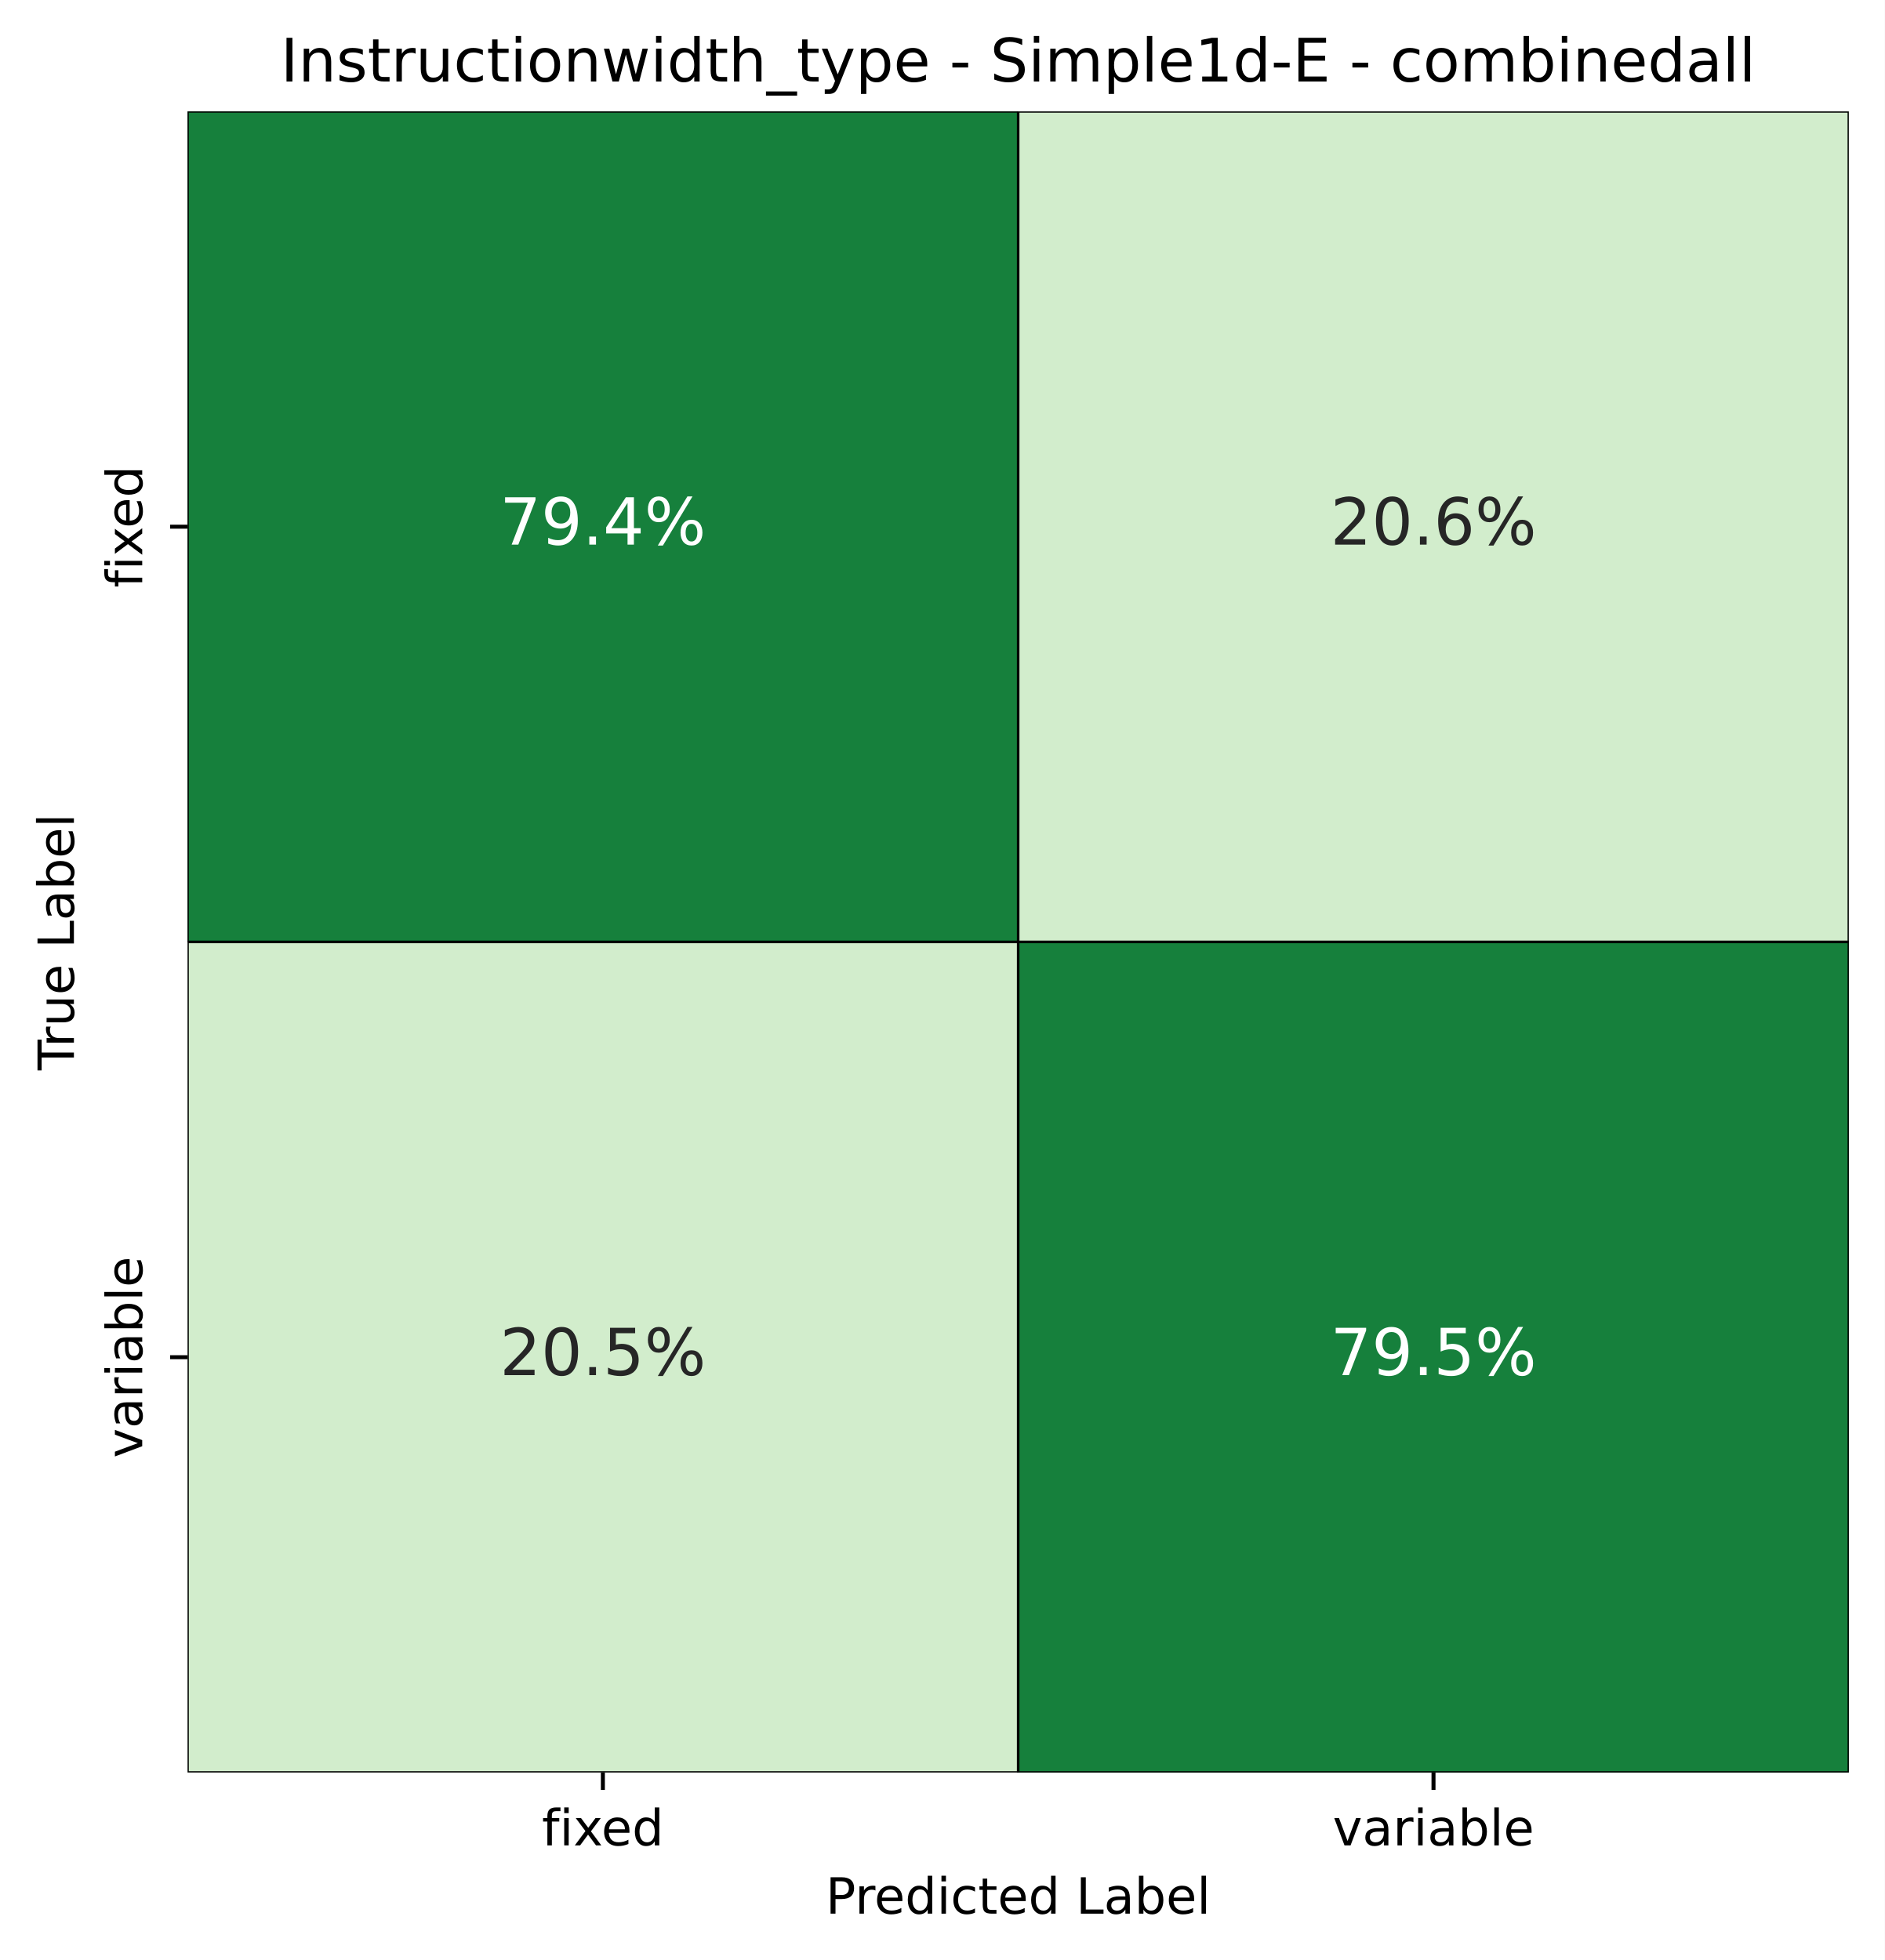
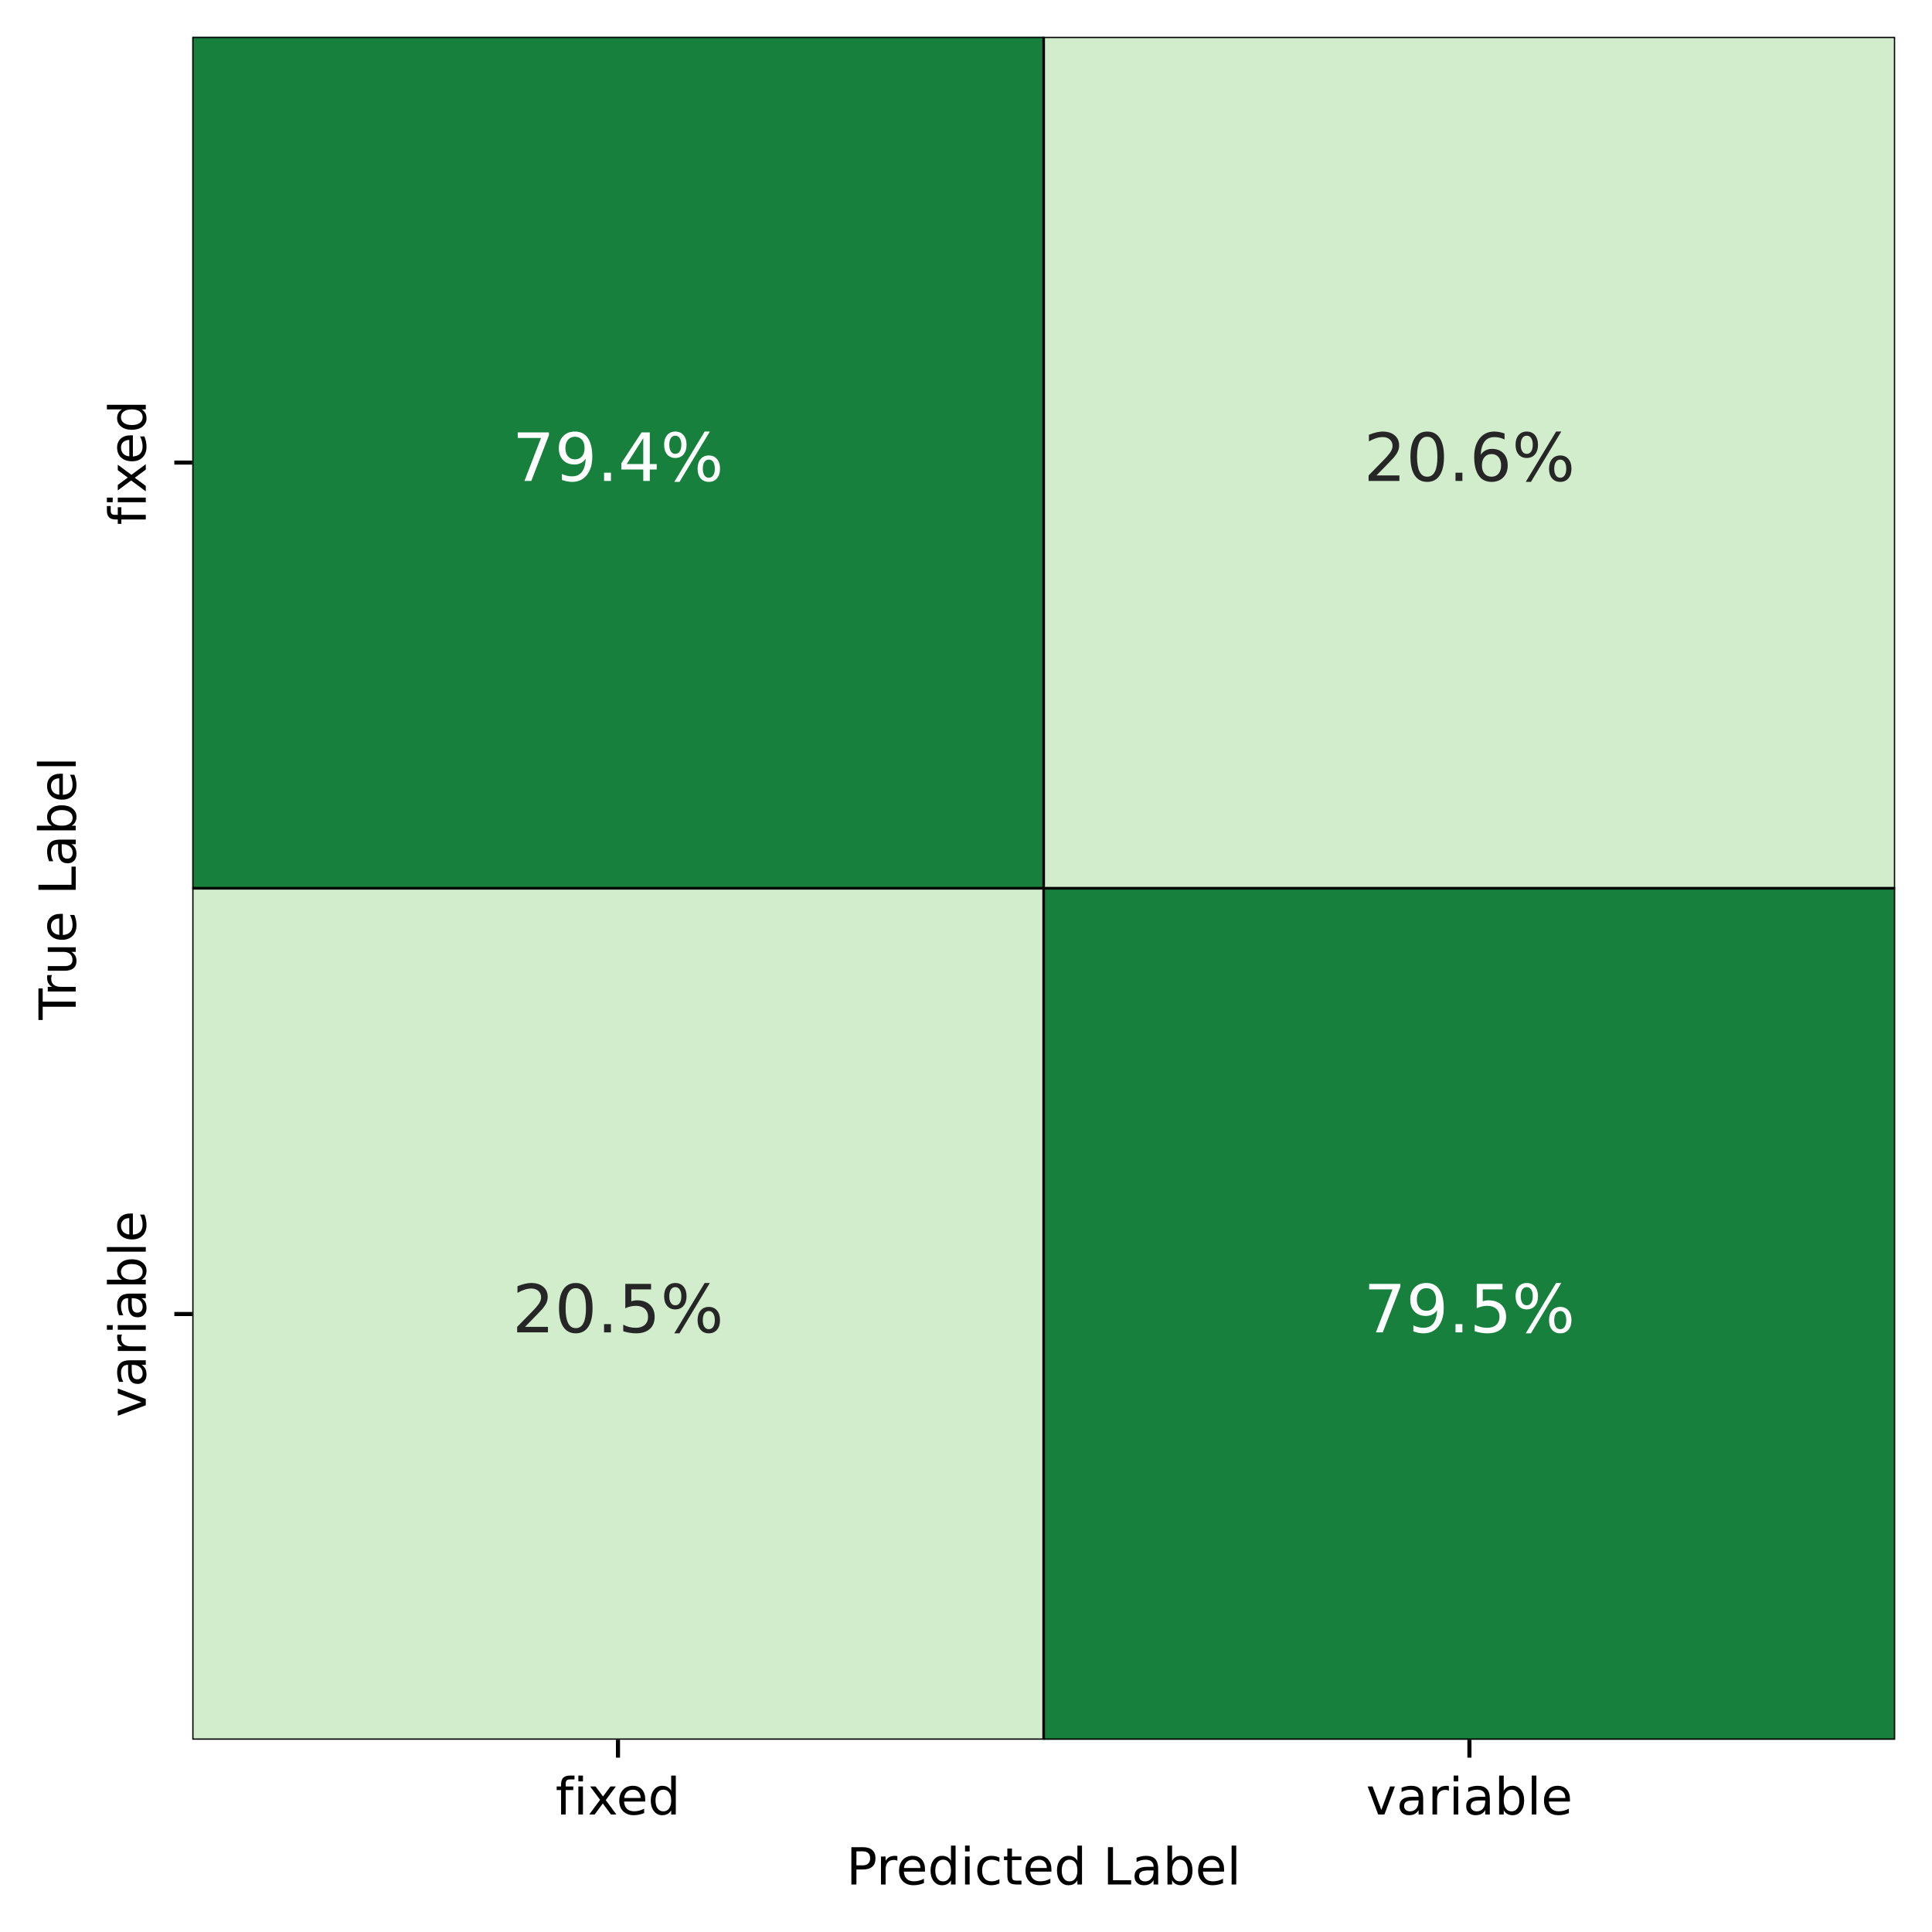
- <svg xmlns="http://www.w3.org/2000/svg" xmlns:xlink="http://www.w3.org/1999/xlink" width="377.396pt" height="392.514pt" viewBox="0 0 377.396 392.514" version="1.1">
+ <svg xmlns="http://www.w3.org/2000/svg" xmlns:xlink="http://www.w3.org/1999/xlink" width="377.396pt" height="377.396pt" viewBox="0 0 377.396 377.396" version="1.1">
  <defs>
    <style type="text/css">*{stroke-linejoin: round; stroke-linecap: butt}</style>
  </defs>
  <g id="figure_1">
    <g id="patch_1">
-       <path d="M 0 392.514  L 377.396 392.514  L 377.396 0  L 0 0  z " style="fill: #ffffff" />
+       <path d="M 0 377.396  L 377.396 377.396  L 377.396 0  L 0 0  z " style="fill: #ffffff" />
    </g>
    <g id="axes_1">
      <g id="patch_2">
-         <path d="M 37.556 354.958  L 370.196 354.958  L 370.196 22.318  L 37.556 22.318  z " style="fill: #ffffff" />
+         <path d="M 37.556 339.84  L 370.196 339.84  L 370.196 7.2  L 37.556 7.2  z " style="fill: #ffffff" />
      </g>
      <g id="QuadMesh_1">
-         <path d="M 37.556 22.318  L 203.876 22.318  L 203.876 188.638  L 37.556 188.638  L 37.556 22.318  " clip-path="url(#p9da621e6c6)" style="fill: #16803c; stroke: #000000; stroke-width: 0.5" />
-         <path d="M 203.876 22.318  L 370.196 22.318  L 370.196 188.638  L 203.876 188.638  L 203.876 22.318  " clip-path="url(#p9da621e6c6)" style="fill: #d2edcc; stroke: #000000; stroke-width: 0.5" />
-         <path d="M 37.556 188.638  L 203.876 188.638  L 203.876 354.958  L 37.556 354.958  L 37.556 188.638  " clip-path="url(#p9da621e6c6)" style="fill: #d2edcc; stroke: #000000; stroke-width: 0.5" />
-         <path d="M 203.876 188.638  L 370.196 188.638  L 370.196 354.958  L 203.876 354.958  L 203.876 188.638  " clip-path="url(#p9da621e6c6)" style="fill: #16803c; stroke: #000000; stroke-width: 0.5" />
+         <path d="M 37.556 7.2  L 203.876 7.2  L 203.876 173.52  L 37.556 173.52  L 37.556 7.2  " clip-path="url(#p66733bc1c4)" style="fill: #16803c; stroke: #000000; stroke-width: 0.5" />
+         <path d="M 203.876 7.2  L 370.196 7.2  L 370.196 173.52  L 203.876 173.52  L 203.876 7.2  " clip-path="url(#p66733bc1c4)" style="fill: #d2edcc; stroke: #000000; stroke-width: 0.5" />
+         <path d="M 37.556 173.52  L 203.876 173.52  L 203.876 339.84  L 37.556 339.84  L 37.556 173.52  " clip-path="url(#p66733bc1c4)" style="fill: #d2edcc; stroke: #000000; stroke-width: 0.5" />
+         <path d="M 203.876 173.52  L 370.196 173.52  L 370.196 339.84  L 203.876 339.84  L 203.876 173.52  " clip-path="url(#p66733bc1c4)" style="fill: #16803c; stroke: #000000; stroke-width: 0.5" />
      </g>
      <g id="matplotlib.axis_1">
        <g id="xtick_1">
          <g id="line2d_1">
            <defs>
-               <path id="m1233bf8396" d="M 0 0  L 0 3.5  " style="stroke: #000000; stroke-width: 0.8" />
-             </defs>
-             <g>
-               <use xlink:href="#m1233bf8396" x="120.716" y="354.958" style="stroke: #000000; stroke-width: 0.8" />
+               <path id="m4d73d36d7b" d="M 0 0  L 0 3.5  " style="stroke: #000000; stroke-width: 0.8" />
+             </defs>
+             <g>
+               <use xlink:href="#m4d73d36d7b" x="120.716" y="339.84" style="stroke: #000000; stroke-width: 0.8" />
            </g>
          </g>
          <g id="text_1">
-             <g transform="translate(108.5131 369.5566) scale(0.1 -0.1)">
+             <g transform="translate(108.5131 354.4384) scale(0.1 -0.1)">
              <defs>
                <path id="DejaVuSans-66" d="M 2375 4863  L 2375 4384  L 1825 4384  Q 1516 4384 1395 4259  Q 1275 4134 1275 3809  L 1275 3500  L 2222 3500  L 2222 3053  L 1275 3053  L 1275 0  L 697 0  L 697 3053  L 147 3053  L 147 3500  L 697 3500  L 697 3744  Q 697 4328 969 4595  Q 1241 4863 1831 4863  L 2375 4863  z " transform="scale(0.015625)" />
                <path id="DejaVuSans-69" d="M 603 3500  L 1178 3500  L 1178 0  L 603 0  L 603 3500  z M 603 4863  L 1178 4863  L 1178 4134  L 603 4134  L 603 4863  z " transform="scale(0.015625)" />
                <path id="DejaVuSans-78" d="M 3513 3500  L 2247 1797  L 3578 0  L 2900 0  L 1881 1375  L 863 0  L 184 0  L 1544 1831  L 300 3500  L 978 3500  L 1906 2253  L 2834 3500  L 3513 3500  z " transform="scale(0.015625)" />
                <path id="DejaVuSans-65" d="M 3597 1894  L 3597 1613  L 953 1613  Q 991 1019 1311 708  Q 1631 397 2203 397  Q 2534 397 2845 478  Q 3156 559 3463 722  L 3463 178  Q 3153 47 2828 -22  Q 2503 -91 2169 -91  Q 1331 -91 842 396  Q 353 884 353 1716  Q 353 2575 817 3079  Q 1281 3584 2069 3584  Q 2775 3584 3186 3129  Q 3597 2675 3597 1894  z M 3022 2063  Q 3016 2534 2758 2815  Q 2500 3097 2075 3097  Q 1594 3097 1305 2825  Q 1016 2553 972 2059  L 3022 2063  z " transform="scale(0.015625)" />
                <path id="DejaVuSans-64" d="M 2906 2969  L 2906 4863  L 3481 4863  L 3481 0  L 2906 0  L 2906 525  Q 2725 213 2448 61  Q 2172 -91 1784 -91  Q 1150 -91 751 415  Q 353 922 353 1747  Q 353 2572 751 3078  Q 1150 3584 1784 3584  Q 2172 3584 2448 3432  Q 2725 3281 2906 2969  z M 947 1747  Q 947 1113 1208 752  Q 1469 391 1925 391  Q 2381 391 2643 752  Q 2906 1113 2906 1747  Q 2906 2381 2643 2742  Q 2381 3103 1925 3103  Q 1469 3103 1208 2742  Q 947 2381 947 1747  z " transform="scale(0.015625)" />
              </defs>
              <use xlink:href="#DejaVuSans-66" />
              <use xlink:href="#DejaVuSans-69" transform="translate(35.20508 0)" />
              <use xlink:href="#DejaVuSans-78" transform="translate(62.98828 0)" />
              <use xlink:href="#DejaVuSans-65" transform="translate(119.043 0)" />
              <use xlink:href="#DejaVuSans-64" transform="translate(180.5664 0)" />
            </g>
          </g>
        </g>
        <g id="xtick_2">
          <g id="line2d_2">
            <g>
-               <use xlink:href="#m1233bf8396" x="287.036" y="354.958" style="stroke: #000000; stroke-width: 0.8" />
+               <use xlink:href="#m4d73d36d7b" x="287.036" y="339.84" style="stroke: #000000; stroke-width: 0.8" />
            </g>
          </g>
          <g id="text_2">
-             <g transform="translate(266.8644 369.5566) scale(0.1 -0.1)">
+             <g transform="translate(266.8644 354.4384) scale(0.1 -0.1)">
              <defs>
                <path id="DejaVuSans-76" d="M 191 3500  L 800 3500  L 1894 563  L 2988 3500  L 3597 3500  L 2284 0  L 1503 0  L 191 3500  z " transform="scale(0.015625)" />
                <path id="DejaVuSans-61" d="M 2194 1759  Q 1497 1759 1228 1600  Q 959 1441 959 1056  Q 959 750 1161 570  Q 1363 391 1709 391  Q 2188 391 2477 730  Q 2766 1069 2766 1631  L 2766 1759  L 2194 1759  z M 3341 1997  L 3341 0  L 2766 0  L 2766 531  Q 2569 213 2275 61  Q 1981 -91 1556 -91  Q 1019 -91 701 211  Q 384 513 384 1019  Q 384 1609 779 1909  Q 1175 2209 1959 2209  L 2766 2209  L 2766 2266  Q 2766 2663 2505 2880  Q 2244 3097 1772 3097  Q 1472 3097 1187 3025  Q 903 2953 641 2809  L 641 3341  Q 956 3463 1253 3523  Q 1550 3584 1831 3584  Q 2591 3584 2966 3190  Q 3341 2797 3341 1997  z " transform="scale(0.015625)" />
                <path id="DejaVuSans-72" d="M 2631 2963  Q 2534 3019 2420 3045  Q 2306 3072 2169 3072  Q 1681 3072 1420 2755  Q 1159 2438 1159 1844  L 1159 0  L 581 0  L 581 3500  L 1159 3500  L 1159 2956  Q 1341 3275 1631 3429  Q 1922 3584 2338 3584  Q 2397 3584 2469 3576  Q 2541 3569 2628 3553  L 2631 2963  z " transform="scale(0.015625)" />
                <path id="DejaVuSans-62" d="M 3116 1747  Q 3116 2381 2855 2742  Q 2594 3103 2138 3103  Q 1681 3103 1420 2742  Q 1159 2381 1159 1747  Q 1159 1113 1420 752  Q 1681 391 2138 391  Q 2594 391 2855 752  Q 3116 1113 3116 1747  z M 1159 2969  Q 1341 3281 1617 3432  Q 1894 3584 2278 3584  Q 2916 3584 3314 3078  Q 3713 2572 3713 1747  Q 3713 922 3314 415  Q 2916 -91 2278 -91  Q 1894 -91 1617 61  Q 1341 213 1159 525  L 1159 0  L 581 0  L 581 4863  L 1159 4863  L 1159 2969  z " transform="scale(0.015625)" />
                <path id="DejaVuSans-6c" d="M 603 4863  L 1178 4863  L 1178 0  L 603 0  L 603 4863  z " transform="scale(0.015625)" />
              </defs>
              <use xlink:href="#DejaVuSans-76" />
              <use xlink:href="#DejaVuSans-61" transform="translate(59.17969 0)" />
              <use xlink:href="#DejaVuSans-72" transform="translate(120.459 0)" />
              <use xlink:href="#DejaVuSans-69" transform="translate(161.5723 0)" />
              <use xlink:href="#DejaVuSans-61" transform="translate(189.3555 0)" />
              <use xlink:href="#DejaVuSans-62" transform="translate(250.6348 0)" />
              <use xlink:href="#DejaVuSans-6c" transform="translate(314.1113 0)" />
              <use xlink:href="#DejaVuSans-65" transform="translate(341.8945 0)" />
            </g>
          </g>
        </g>
        <g id="text_3">
-           <g transform="translate(165.327 383.2347) scale(0.1 -0.1)">
+           <g transform="translate(165.327 368.1166) scale(0.1 -0.1)">
            <defs>
              <path id="DejaVuSans-50" d="M 1259 4147  L 1259 2394  L 2053 2394  Q 2494 2394 2734 2622  Q 2975 2850 2975 3272  Q 2975 3691 2734 3919  Q 2494 4147 2053 4147  L 1259 4147  z M 628 4666  L 2053 4666  Q 2838 4666 3239 4311  Q 3641 3956 3641 3272  Q 3641 2581 3239 2228  Q 2838 1875 2053 1875  L 1259 1875  L 1259 0  L 628 0  L 628 4666  z " transform="scale(0.015625)" />
              <path id="DejaVuSans-63" d="M 3122 3366  L 3122 2828  Q 2878 2963 2633 3030  Q 2388 3097 2138 3097  Q 1578 3097 1268 2742  Q 959 2388 959 1747  Q 959 1106 1268 751  Q 1578 397 2138 397  Q 2388 397 2633 464  Q 2878 531 3122 666  L 3122 134  Q 2881 22 2623 -34  Q 2366 -91 2075 -91  Q 1284 -91 818 406  Q 353 903 353 1747  Q 353 2603 823 3093  Q 1294 3584 2113 3584  Q 2378 3584 2631 3529  Q 2884 3475 3122 3366  z " transform="scale(0.015625)" />
              <path id="DejaVuSans-74" d="M 1172 4494  L 1172 3500  L 2356 3500  L 2356 3053  L 1172 3053  L 1172 1153  Q 1172 725 1289 603  Q 1406 481 1766 481  L 2356 481  L 2356 0  L 1766 0  Q 1100 0 847 248  Q 594 497 594 1153  L 594 3053  L 172 3053  L 172 3500  L 594 3500  L 594 4494  L 1172 4494  z " transform="scale(0.015625)" />
              <path id="DejaVuSans-20" transform="scale(0.015625)" />
              <path id="DejaVuSans-4c" d="M 628 4666  L 1259 4666  L 1259 531  L 3531 531  L 3531 0  L 628 0  L 628 4666  z " transform="scale(0.015625)" />
            </defs>
            <use xlink:href="#DejaVuSans-50" />
            <use xlink:href="#DejaVuSans-72" transform="translate(58.55273 0)" />
            <use xlink:href="#DejaVuSans-65" transform="translate(97.41602 0)" />
            <use xlink:href="#DejaVuSans-64" transform="translate(158.9395 0)" />
            <use xlink:href="#DejaVuSans-69" transform="translate(222.416 0)" />
            <use xlink:href="#DejaVuSans-63" transform="translate(250.1992 0)" />
            <use xlink:href="#DejaVuSans-74" transform="translate(305.1797 0)" />
            <use xlink:href="#DejaVuSans-65" transform="translate(344.3887 0)" />
            <use xlink:href="#DejaVuSans-64" transform="translate(405.9121 0)" />
            <use xlink:href="#DejaVuSans-20" transform="translate(469.3887 0)" />
            <use xlink:href="#DejaVuSans-4c" transform="translate(501.1758 0)" />
            <use xlink:href="#DejaVuSans-61" transform="translate(556.8887 0)" />
            <use xlink:href="#DejaVuSans-62" transform="translate(618.168 0)" />
            <use xlink:href="#DejaVuSans-65" transform="translate(681.6445 0)" />
            <use xlink:href="#DejaVuSans-6c" transform="translate(743.168 0)" />
          </g>
        </g>
      </g>
      <g id="matplotlib.axis_2">
        <g id="ytick_1">
          <g id="line2d_3">
            <defs>
-               <path id="mabc02770b7" d="M 0 0  L -3.5 0  " style="stroke: #000000; stroke-width: 0.8" />
-             </defs>
-             <g>
-               <use xlink:href="#mabc02770b7" x="37.556" y="105.478" style="stroke: #000000; stroke-width: 0.8" />
+               <path id="mac56600d0c" d="M 0 0  L -3.5 0  " style="stroke: #000000; stroke-width: 0.8" />
+             </defs>
+             <g>
+               <use xlink:href="#mac56600d0c" x="37.556" y="90.36" style="stroke: #000000; stroke-width: 0.8" />
            </g>
          </g>
          <g id="text_4">
-             <g transform="translate(28.47656 117.6813) rotate(-90) scale(0.1 -0.1)">
+             <g transform="translate(28.47656 102.5631) rotate(-90) scale(0.1 -0.1)">
              <use xlink:href="#DejaVuSans-66" />
              <use xlink:href="#DejaVuSans-69" transform="translate(35.20508 0)" />
              <use xlink:href="#DejaVuSans-78" transform="translate(62.98828 0)" />
              <use xlink:href="#DejaVuSans-65" transform="translate(119.043 0)" />
              <use xlink:href="#DejaVuSans-64" transform="translate(180.5664 0)" />
            </g>
          </g>
        </g>
        <g id="ytick_2">
          <g id="line2d_4">
            <g>
-               <use xlink:href="#mabc02770b7" x="37.556" y="271.798" style="stroke: #000000; stroke-width: 0.8" />
+               <use xlink:href="#mac56600d0c" x="37.556" y="256.68" style="stroke: #000000; stroke-width: 0.8" />
            </g>
          </g>
          <g id="text_5">
-             <g transform="translate(28.47656 291.97) rotate(-90) scale(0.1 -0.1)">
+             <g transform="translate(28.47656 276.8519) rotate(-90) scale(0.1 -0.1)">
              <use xlink:href="#DejaVuSans-76" />
              <use xlink:href="#DejaVuSans-61" transform="translate(59.17969 0)" />
              <use xlink:href="#DejaVuSans-72" transform="translate(120.459 0)" />
              <use xlink:href="#DejaVuSans-69" transform="translate(161.5723 0)" />
              <use xlink:href="#DejaVuSans-61" transform="translate(189.3555 0)" />
              <use xlink:href="#DejaVuSans-62" transform="translate(250.6348 0)" />
              <use xlink:href="#DejaVuSans-6c" transform="translate(314.1113 0)" />
              <use xlink:href="#DejaVuSans-65" transform="translate(341.8945 0)" />
            </g>
          </g>
        </g>
        <g id="text_6">
-           <g transform="translate(14.79844 214.3342) rotate(-90) scale(0.1 -0.1)">
+           <g transform="translate(14.79844 199.2161) rotate(-90) scale(0.1 -0.1)">
            <defs>
              <path id="DejaVuSans-54" d="M -19 4666  L 3928 4666  L 3928 4134  L 2272 4134  L 2272 0  L 1638 0  L 1638 4134  L -19 4134  L -19 4666  z " transform="scale(0.015625)" />
              <path id="DejaVuSans-75" d="M 544 1381  L 544 3500  L 1119 3500  L 1119 1403  Q 1119 906 1312 657  Q 1506 409 1894 409  Q 2359 409 2629 706  Q 2900 1003 2900 1516  L 2900 3500  L 3475 3500  L 3475 0  L 2900 0  L 2900 538  Q 2691 219 2414 64  Q 2138 -91 1772 -91  Q 1169 -91 856 284  Q 544 659 544 1381  z M 1991 3584  L 1991 3584  z " transform="scale(0.015625)" />
            </defs>
            <use xlink:href="#DejaVuSans-54" />
            <use xlink:href="#DejaVuSans-72" transform="translate(46.33398 0)" />
            <use xlink:href="#DejaVuSans-75" transform="translate(87.44727 0)" />
            <use xlink:href="#DejaVuSans-65" transform="translate(150.8262 0)" />
            <use xlink:href="#DejaVuSans-20" transform="translate(212.3496 0)" />
            <use xlink:href="#DejaVuSans-4c" transform="translate(244.1367 0)" />
            <use xlink:href="#DejaVuSans-61" transform="translate(299.8496 0)" />
            <use xlink:href="#DejaVuSans-62" transform="translate(361.1289 0)" />
            <use xlink:href="#DejaVuSans-65" transform="translate(424.6055 0)" />
            <use xlink:href="#DejaVuSans-6c" transform="translate(486.1289 0)" />
          </g>
        </g>
      </g>
      <g id="text_7">
-         <g style="fill: #ffffff" transform="translate(100.0676 109.0653) scale(0.13 -0.13)">
+         <g style="fill: #ffffff" transform="translate(100.0676 93.94719) scale(0.13 -0.13)">
          <defs>
            <path id="DejaVuSans-37" d="M 525 4666  L 3525 4666  L 3525 4397  L 1831 0  L 1172 0  L 2766 4134  L 525 4134  L 525 4666  z " transform="scale(0.015625)" />
            <path id="DejaVuSans-39" d="M 703 97  L 703 672  Q 941 559 1184 500  Q 1428 441 1663 441  Q 2288 441 2617 861  Q 2947 1281 2994 2138  Q 2813 1869 2534 1725  Q 2256 1581 1919 1581  Q 1219 1581 811 2004  Q 403 2428 403 3163  Q 403 3881 828 4315  Q 1253 4750 1959 4750  Q 2769 4750 3195 4129  Q 3622 3509 3622 2328  Q 3622 1225 3098 567  Q 2575 -91 1691 -91  Q 1453 -91 1209 -44  Q 966 3 703 97  z M 1959 2075  Q 2384 2075 2632 2365  Q 2881 2656 2881 3163  Q 2881 3666 2632 3958  Q 2384 4250 1959 4250  Q 1534 4250 1286 3958  Q 1038 3666 1038 3163  Q 1038 2656 1286 2365  Q 1534 2075 1959 2075  z " transform="scale(0.015625)" />
            <path id="DejaVuSans-2e" d="M 684 794  L 1344 794  L 1344 0  L 684 0  L 684 794  z " transform="scale(0.015625)" />
            <path id="DejaVuSans-34" d="M 2419 4116  L 825 1625  L 2419 1625  L 2419 4116  z M 2253 4666  L 3047 4666  L 3047 1625  L 3713 1625  L 3713 1100  L 3047 1100  L 3047 0  L 2419 0  L 2419 1100  L 313 1100  L 313 1709  L 2253 4666  z " transform="scale(0.015625)" />
            <path id="DejaVuSans-25" d="M 4653 2053  Q 4381 2053 4226 1822  Q 4072 1591 4072 1178  Q 4072 772 4226 539  Q 4381 306 4653 306  Q 4919 306 5073 539  Q 5228 772 5228 1178  Q 5228 1588 5073 1820  Q 4919 2053 4653 2053  z M 4653 2450  Q 5147 2450 5437 2106  Q 5728 1763 5728 1178  Q 5728 594 5436 251  Q 5144 -91 4653 -91  Q 4153 -91 3862 251  Q 3572 594 3572 1178  Q 3572 1766 3864 2108  Q 4156 2450 4653 2450  z M 1428 4353  Q 1159 4353 1004 4120  Q 850 3888 850 3481  Q 850 3069 1003 2837  Q 1156 2606 1428 2606  Q 1700 2606 1854 2837  Q 2009 3069 2009 3481  Q 2009 3884 1853 4118  Q 1697 4353 1428 4353  z M 4250 4750  L 4750 4750  L 1831 -91  L 1331 -91  L 4250 4750  z M 1428 4750  Q 1922 4750 2215 4408  Q 2509 4066 2509 3481  Q 2509 2891 2217 2550  Q 1925 2209 1428 2209  Q 931 2209 642 2551  Q 353 2894 353 3481  Q 353 4063 643 4406  Q 934 4750 1428 4750  z " transform="scale(0.015625)" />
          </defs>
          <use xlink:href="#DejaVuSans-37" />
          <use xlink:href="#DejaVuSans-39" transform="translate(63.62305 0)" />
          <use xlink:href="#DejaVuSans-2e" transform="translate(127.2461 0)" />
          <use xlink:href="#DejaVuSans-34" transform="translate(159.0332 0)" />
          <use xlink:href="#DejaVuSans-25" transform="translate(222.6562 0)" />
        </g>
      </g>
      <g id="text_8">
-         <g style="fill: #262626" transform="translate(266.3876 109.0653) scale(0.13 -0.13)">
+         <g style="fill: #262626" transform="translate(266.3876 93.94719) scale(0.13 -0.13)">
          <defs>
            <path id="DejaVuSans-32" d="M 1228 531  L 3431 531  L 3431 0  L 469 0  L 469 531  Q 828 903 1448 1529  Q 2069 2156 2228 2338  Q 2531 2678 2651 2914  Q 2772 3150 2772 3378  Q 2772 3750 2511 3984  Q 2250 4219 1831 4219  Q 1534 4219 1204 4116  Q 875 4013 500 3803  L 500 4441  Q 881 4594 1212 4672  Q 1544 4750 1819 4750  Q 2544 4750 2975 4387  Q 3406 4025 3406 3419  Q 3406 3131 3298 2873  Q 3191 2616 2906 2266  Q 2828 2175 2409 1742  Q 1991 1309 1228 531  z " transform="scale(0.015625)" />
            <path id="DejaVuSans-30" d="M 2034 4250  Q 1547 4250 1301 3770  Q 1056 3291 1056 2328  Q 1056 1369 1301 889  Q 1547 409 2034 409  Q 2525 409 2770 889  Q 3016 1369 3016 2328  Q 3016 3291 2770 3770  Q 2525 4250 2034 4250  z M 2034 4750  Q 2819 4750 3233 4129  Q 3647 3509 3647 2328  Q 3647 1150 3233 529  Q 2819 -91 2034 -91  Q 1250 -91 836 529  Q 422 1150 422 2328  Q 422 3509 836 4129  Q 1250 4750 2034 4750  z " transform="scale(0.015625)" />
            <path id="DejaVuSans-36" d="M 2113 2584  Q 1688 2584 1439 2293  Q 1191 2003 1191 1497  Q 1191 994 1439 701  Q 1688 409 2113 409  Q 2538 409 2786 701  Q 3034 994 3034 1497  Q 3034 2003 2786 2293  Q 2538 2584 2113 2584  z M 3366 4563  L 3366 3988  Q 3128 4100 2886 4159  Q 2644 4219 2406 4219  Q 1781 4219 1451 3797  Q 1122 3375 1075 2522  Q 1259 2794 1537 2939  Q 1816 3084 2150 3084  Q 2853 3084 3261 2657  Q 3669 2231 3669 1497  Q 3669 778 3244 343  Q 2819 -91 2113 -91  Q 1303 -91 875 529  Q 447 1150 447 2328  Q 447 3434 972 4092  Q 1497 4750 2381 4750  Q 2619 4750 2861 4703  Q 3103 4656 3366 4563  z " transform="scale(0.015625)" />
          </defs>
          <use xlink:href="#DejaVuSans-32" />
          <use xlink:href="#DejaVuSans-30" transform="translate(63.62305 0)" />
          <use xlink:href="#DejaVuSans-2e" transform="translate(127.2461 0)" />
          <use xlink:href="#DejaVuSans-36" transform="translate(159.0332 0)" />
          <use xlink:href="#DejaVuSans-25" transform="translate(222.6562 0)" />
        </g>
      </g>
      <g id="text_9">
-         <g style="fill: #262626" transform="translate(100.0676 275.3853) scale(0.13 -0.13)">
+         <g style="fill: #262626" transform="translate(100.0676 260.2672) scale(0.13 -0.13)">
          <defs>
            <path id="DejaVuSans-35" d="M 691 4666  L 3169 4666  L 3169 4134  L 1269 4134  L 1269 2991  Q 1406 3038 1543 3061  Q 1681 3084 1819 3084  Q 2600 3084 3056 2656  Q 3513 2228 3513 1497  Q 3513 744 3044 326  Q 2575 -91 1722 -91  Q 1428 -91 1123 -41  Q 819 9 494 109  L 494 744  Q 775 591 1075 516  Q 1375 441 1709 441  Q 2250 441 2565 725  Q 2881 1009 2881 1497  Q 2881 1984 2565 2268  Q 2250 2553 1709 2553  Q 1456 2553 1204 2497  Q 953 2441 691 2322  L 691 4666  z " transform="scale(0.015625)" />
          </defs>
          <use xlink:href="#DejaVuSans-32" />
          <use xlink:href="#DejaVuSans-30" transform="translate(63.62305 0)" />
          <use xlink:href="#DejaVuSans-2e" transform="translate(127.2461 0)" />
          <use xlink:href="#DejaVuSans-35" transform="translate(159.0332 0)" />
          <use xlink:href="#DejaVuSans-25" transform="translate(222.6562 0)" />
        </g>
      </g>
      <g id="text_10">
-         <g style="fill: #ffffff" transform="translate(266.3876 275.3853) scale(0.13 -0.13)">
+         <g style="fill: #ffffff" transform="translate(266.3876 260.2672) scale(0.13 -0.13)">
          <use xlink:href="#DejaVuSans-37" />
          <use xlink:href="#DejaVuSans-39" transform="translate(63.62305 0)" />
          <use xlink:href="#DejaVuSans-2e" transform="translate(127.2461 0)" />
          <use xlink:href="#DejaVuSans-35" transform="translate(159.0332 0)" />
          <use xlink:href="#DejaVuSans-25" transform="translate(222.6562 0)" />
-         </g>
-       </g>
-       <g id="text_11">
-         <g transform="translate(56.19094 16.31812) scale(0.12 -0.12)">
-           <defs>
-             <path id="DejaVuSans-49" d="M 628 4666  L 1259 4666  L 1259 0  L 628 0  L 628 4666  z " transform="scale(0.015625)" />
-             <path id="DejaVuSans-6e" d="M 3513 2113  L 3513 0  L 2938 0  L 2938 2094  Q 2938 2591 2744 2837  Q 2550 3084 2163 3084  Q 1697 3084 1428 2787  Q 1159 2491 1159 1978  L 1159 0  L 581 0  L 581 3500  L 1159 3500  L 1159 2956  Q 1366 3272 1645 3428  Q 1925 3584 2291 3584  Q 2894 3584 3203 3211  Q 3513 2838 3513 2113  z " transform="scale(0.015625)" />
-             <path id="DejaVuSans-73" d="M 2834 3397  L 2834 2853  Q 2591 2978 2328 3040  Q 2066 3103 1784 3103  Q 1356 3103 1142 2972  Q 928 2841 928 2578  Q 928 2378 1081 2264  Q 1234 2150 1697 2047  L 1894 2003  Q 2506 1872 2764 1633  Q 3022 1394 3022 966  Q 3022 478 2636 193  Q 2250 -91 1575 -91  Q 1294 -91 989 -36  Q 684 19 347 128  L 347 722  Q 666 556 975 473  Q 1284 391 1588 391  Q 1994 391 2212 530  Q 2431 669 2431 922  Q 2431 1156 2273 1281  Q 2116 1406 1581 1522  L 1381 1569  Q 847 1681 609 1914  Q 372 2147 372 2553  Q 372 3047 722 3315  Q 1072 3584 1716 3584  Q 2034 3584 2315 3537  Q 2597 3491 2834 3397  z " transform="scale(0.015625)" />
-             <path id="DejaVuSans-6f" d="M 1959 3097  Q 1497 3097 1228 2736  Q 959 2375 959 1747  Q 959 1119 1226 758  Q 1494 397 1959 397  Q 2419 397 2687 759  Q 2956 1122 2956 1747  Q 2956 2369 2687 2733  Q 2419 3097 1959 3097  z M 1959 3584  Q 2709 3584 3137 3096  Q 3566 2609 3566 1747  Q 3566 888 3137 398  Q 2709 -91 1959 -91  Q 1206 -91 779 398  Q 353 888 353 1747  Q 353 2609 779 3096  Q 1206 3584 1959 3584  z " transform="scale(0.015625)" />
-             <path id="DejaVuSans-77" d="M 269 3500  L 844 3500  L 1563 769  L 2278 3500  L 2956 3500  L 3675 769  L 4391 3500  L 4966 3500  L 4050 0  L 3372 0  L 2619 2869  L 1863 0  L 1184 0  L 269 3500  z " transform="scale(0.015625)" />
-             <path id="DejaVuSans-68" d="M 3513 2113  L 3513 0  L 2938 0  L 2938 2094  Q 2938 2591 2744 2837  Q 2550 3084 2163 3084  Q 1697 3084 1428 2787  Q 1159 2491 1159 1978  L 1159 0  L 581 0  L 581 4863  L 1159 4863  L 1159 2956  Q 1366 3272 1645 3428  Q 1925 3584 2291 3584  Q 2894 3584 3203 3211  Q 3513 2838 3513 2113  z " transform="scale(0.015625)" />
-             <path id="DejaVuSans-5f" d="M 3263 -1063  L 3263 -1509  L -63 -1509  L -63 -1063  L 3263 -1063  z " transform="scale(0.015625)" />
-             <path id="DejaVuSans-79" d="M 2059 -325  Q 1816 -950 1584 -1140  Q 1353 -1331 966 -1331  L 506 -1331  L 506 -850  L 844 -850  Q 1081 -850 1212 -737  Q 1344 -625 1503 -206  L 1606 56  L 191 3500  L 800 3500  L 1894 763  L 2988 3500  L 3597 3500  L 2059 -325  z " transform="scale(0.015625)" />
-             <path id="DejaVuSans-70" d="M 1159 525  L 1159 -1331  L 581 -1331  L 581 3500  L 1159 3500  L 1159 2969  Q 1341 3281 1617 3432  Q 1894 3584 2278 3584  Q 2916 3584 3314 3078  Q 3713 2572 3713 1747  Q 3713 922 3314 415  Q 2916 -91 2278 -91  Q 1894 -91 1617 61  Q 1341 213 1159 525  z M 3116 1747  Q 3116 2381 2855 2742  Q 2594 3103 2138 3103  Q 1681 3103 1420 2742  Q 1159 2381 1159 1747  Q 1159 1113 1420 752  Q 1681 391 2138 391  Q 2594 391 2855 752  Q 3116 1113 3116 1747  z " transform="scale(0.015625)" />
-             <path id="DejaVuSans-2d" d="M 313 2009  L 1997 2009  L 1997 1497  L 313 1497  L 313 2009  z " transform="scale(0.015625)" />
-             <path id="DejaVuSans-53" d="M 3425 4513  L 3425 3897  Q 3066 4069 2747 4153  Q 2428 4238 2131 4238  Q 1616 4238 1336 4038  Q 1056 3838 1056 3469  Q 1056 3159 1242 3001  Q 1428 2844 1947 2747  L 2328 2669  Q 3034 2534 3370 2195  Q 3706 1856 3706 1288  Q 3706 609 3251 259  Q 2797 -91 1919 -91  Q 1588 -91 1214 -16  Q 841 59 441 206  L 441 856  Q 825 641 1194 531  Q 1563 422 1919 422  Q 2459 422 2753 634  Q 3047 847 3047 1241  Q 3047 1584 2836 1778  Q 2625 1972 2144 2069  L 1759 2144  Q 1053 2284 737 2584  Q 422 2884 422 3419  Q 422 4038 858 4394  Q 1294 4750 2059 4750  Q 2388 4750 2728 4690  Q 3069 4631 3425 4513  z " transform="scale(0.015625)" />
-             <path id="DejaVuSans-6d" d="M 3328 2828  Q 3544 3216 3844 3400  Q 4144 3584 4550 3584  Q 5097 3584 5394 3201  Q 5691 2819 5691 2113  L 5691 0  L 5113 0  L 5113 2094  Q 5113 2597 4934 2840  Q 4756 3084 4391 3084  Q 3944 3084 3684 2787  Q 3425 2491 3425 1978  L 3425 0  L 2847 0  L 2847 2094  Q 2847 2600 2669 2842  Q 2491 3084 2119 3084  Q 1678 3084 1418 2786  Q 1159 2488 1159 1978  L 1159 0  L 581 0  L 581 3500  L 1159 3500  L 1159 2956  Q 1356 3278 1631 3431  Q 1906 3584 2284 3584  Q 2666 3584 2933 3390  Q 3200 3197 3328 2828  z " transform="scale(0.015625)" />
-             <path id="DejaVuSans-31" d="M 794 531  L 1825 531  L 1825 4091  L 703 3866  L 703 4441  L 1819 4666  L 2450 4666  L 2450 531  L 3481 531  L 3481 0  L 794 0  L 794 531  z " transform="scale(0.015625)" />
-             <path id="DejaVuSans-45" d="M 628 4666  L 3578 4666  L 3578 4134  L 1259 4134  L 1259 2753  L 3481 2753  L 3481 2222  L 1259 2222  L 1259 531  L 3634 531  L 3634 0  L 628 0  L 628 4666  z " transform="scale(0.015625)" />
-           </defs>
-           <use xlink:href="#DejaVuSans-49" />
-           <use xlink:href="#DejaVuSans-6e" transform="translate(29.49219 0)" />
-           <use xlink:href="#DejaVuSans-73" transform="translate(92.87109 0)" />
-           <use xlink:href="#DejaVuSans-74" transform="translate(144.9707 0)" />
-           <use xlink:href="#DejaVuSans-72" transform="translate(184.1797 0)" />
-           <use xlink:href="#DejaVuSans-75" transform="translate(225.293 0)" />
-           <use xlink:href="#DejaVuSans-63" transform="translate(288.6719 0)" />
-           <use xlink:href="#DejaVuSans-74" transform="translate(343.6523 0)" />
-           <use xlink:href="#DejaVuSans-69" transform="translate(382.8613 0)" />
-           <use xlink:href="#DejaVuSans-6f" transform="translate(410.6445 0)" />
-           <use xlink:href="#DejaVuSans-6e" transform="translate(471.8262 0)" />
-           <use xlink:href="#DejaVuSans-77" transform="translate(535.2051 0)" />
-           <use xlink:href="#DejaVuSans-69" transform="translate(616.9922 0)" />
-           <use xlink:href="#DejaVuSans-64" transform="translate(644.7754 0)" />
-           <use xlink:href="#DejaVuSans-74" transform="translate(708.252 0)" />
-           <use xlink:href="#DejaVuSans-68" transform="translate(747.4609 0)" />
-           <use xlink:href="#DejaVuSans-5f" transform="translate(810.8398 0)" />
-           <use xlink:href="#DejaVuSans-74" transform="translate(860.8398 0)" />
-           <use xlink:href="#DejaVuSans-79" transform="translate(900.0488 0)" />
-           <use xlink:href="#DejaVuSans-70" transform="translate(959.2285 0)" />
-           <use xlink:href="#DejaVuSans-65" transform="translate(1022.705 0)" />
-           <use xlink:href="#DejaVuSans-20" transform="translate(1084.229 0)" />
-           <use xlink:href="#DejaVuSans-2d" transform="translate(1116.016 0)" />
-           <use xlink:href="#DejaVuSans-20" transform="translate(1152.1 0)" />
-           <use xlink:href="#DejaVuSans-53" transform="translate(1183.887 0)" />
-           <use xlink:href="#DejaVuSans-69" transform="translate(1247.363 0)" />
-           <use xlink:href="#DejaVuSans-6d" transform="translate(1275.146 0)" />
-           <use xlink:href="#DejaVuSans-70" transform="translate(1372.559 0)" />
-           <use xlink:href="#DejaVuSans-6c" transform="translate(1436.035 0)" />
-           <use xlink:href="#DejaVuSans-65" transform="translate(1463.818 0)" />
-           <use xlink:href="#DejaVuSans-31" transform="translate(1525.342 0)" />
-           <use xlink:href="#DejaVuSans-64" transform="translate(1588.965 0)" />
-           <use xlink:href="#DejaVuSans-2d" transform="translate(1652.441 0)" />
-           <use xlink:href="#DejaVuSans-45" transform="translate(1688.525 0)" />
-           <use xlink:href="#DejaVuSans-20" transform="translate(1751.709 0)" />
-           <use xlink:href="#DejaVuSans-2d" transform="translate(1783.496 0)" />
-           <use xlink:href="#DejaVuSans-20" transform="translate(1819.58 0)" />
-           <use xlink:href="#DejaVuSans-63" transform="translate(1851.367 0)" />
-           <use xlink:href="#DejaVuSans-6f" transform="translate(1906.348 0)" />
-           <use xlink:href="#DejaVuSans-6d" transform="translate(1967.529 0)" />
-           <use xlink:href="#DejaVuSans-62" transform="translate(2064.941 0)" />
-           <use xlink:href="#DejaVuSans-69" transform="translate(2128.418 0)" />
-           <use xlink:href="#DejaVuSans-6e" transform="translate(2156.201 0)" />
-           <use xlink:href="#DejaVuSans-65" transform="translate(2219.58 0)" />
-           <use xlink:href="#DejaVuSans-64" transform="translate(2281.104 0)" />
-           <use xlink:href="#DejaVuSans-61" transform="translate(2344.58 0)" />
-           <use xlink:href="#DejaVuSans-6c" transform="translate(2405.859 0)" />
-           <use xlink:href="#DejaVuSans-6c" transform="translate(2433.643 0)" />
        </g>
      </g>
    </g>
  </g>
  <defs>
-     <clipPath id="p9da621e6c6">
-       <rect x="37.556" y="22.318" width="332.64" height="332.64" />
+     <clipPath id="p66733bc1c4">
+       <rect x="37.556" y="7.2" width="332.64" height="332.64" />
    </clipPath>
  </defs>
</svg>
